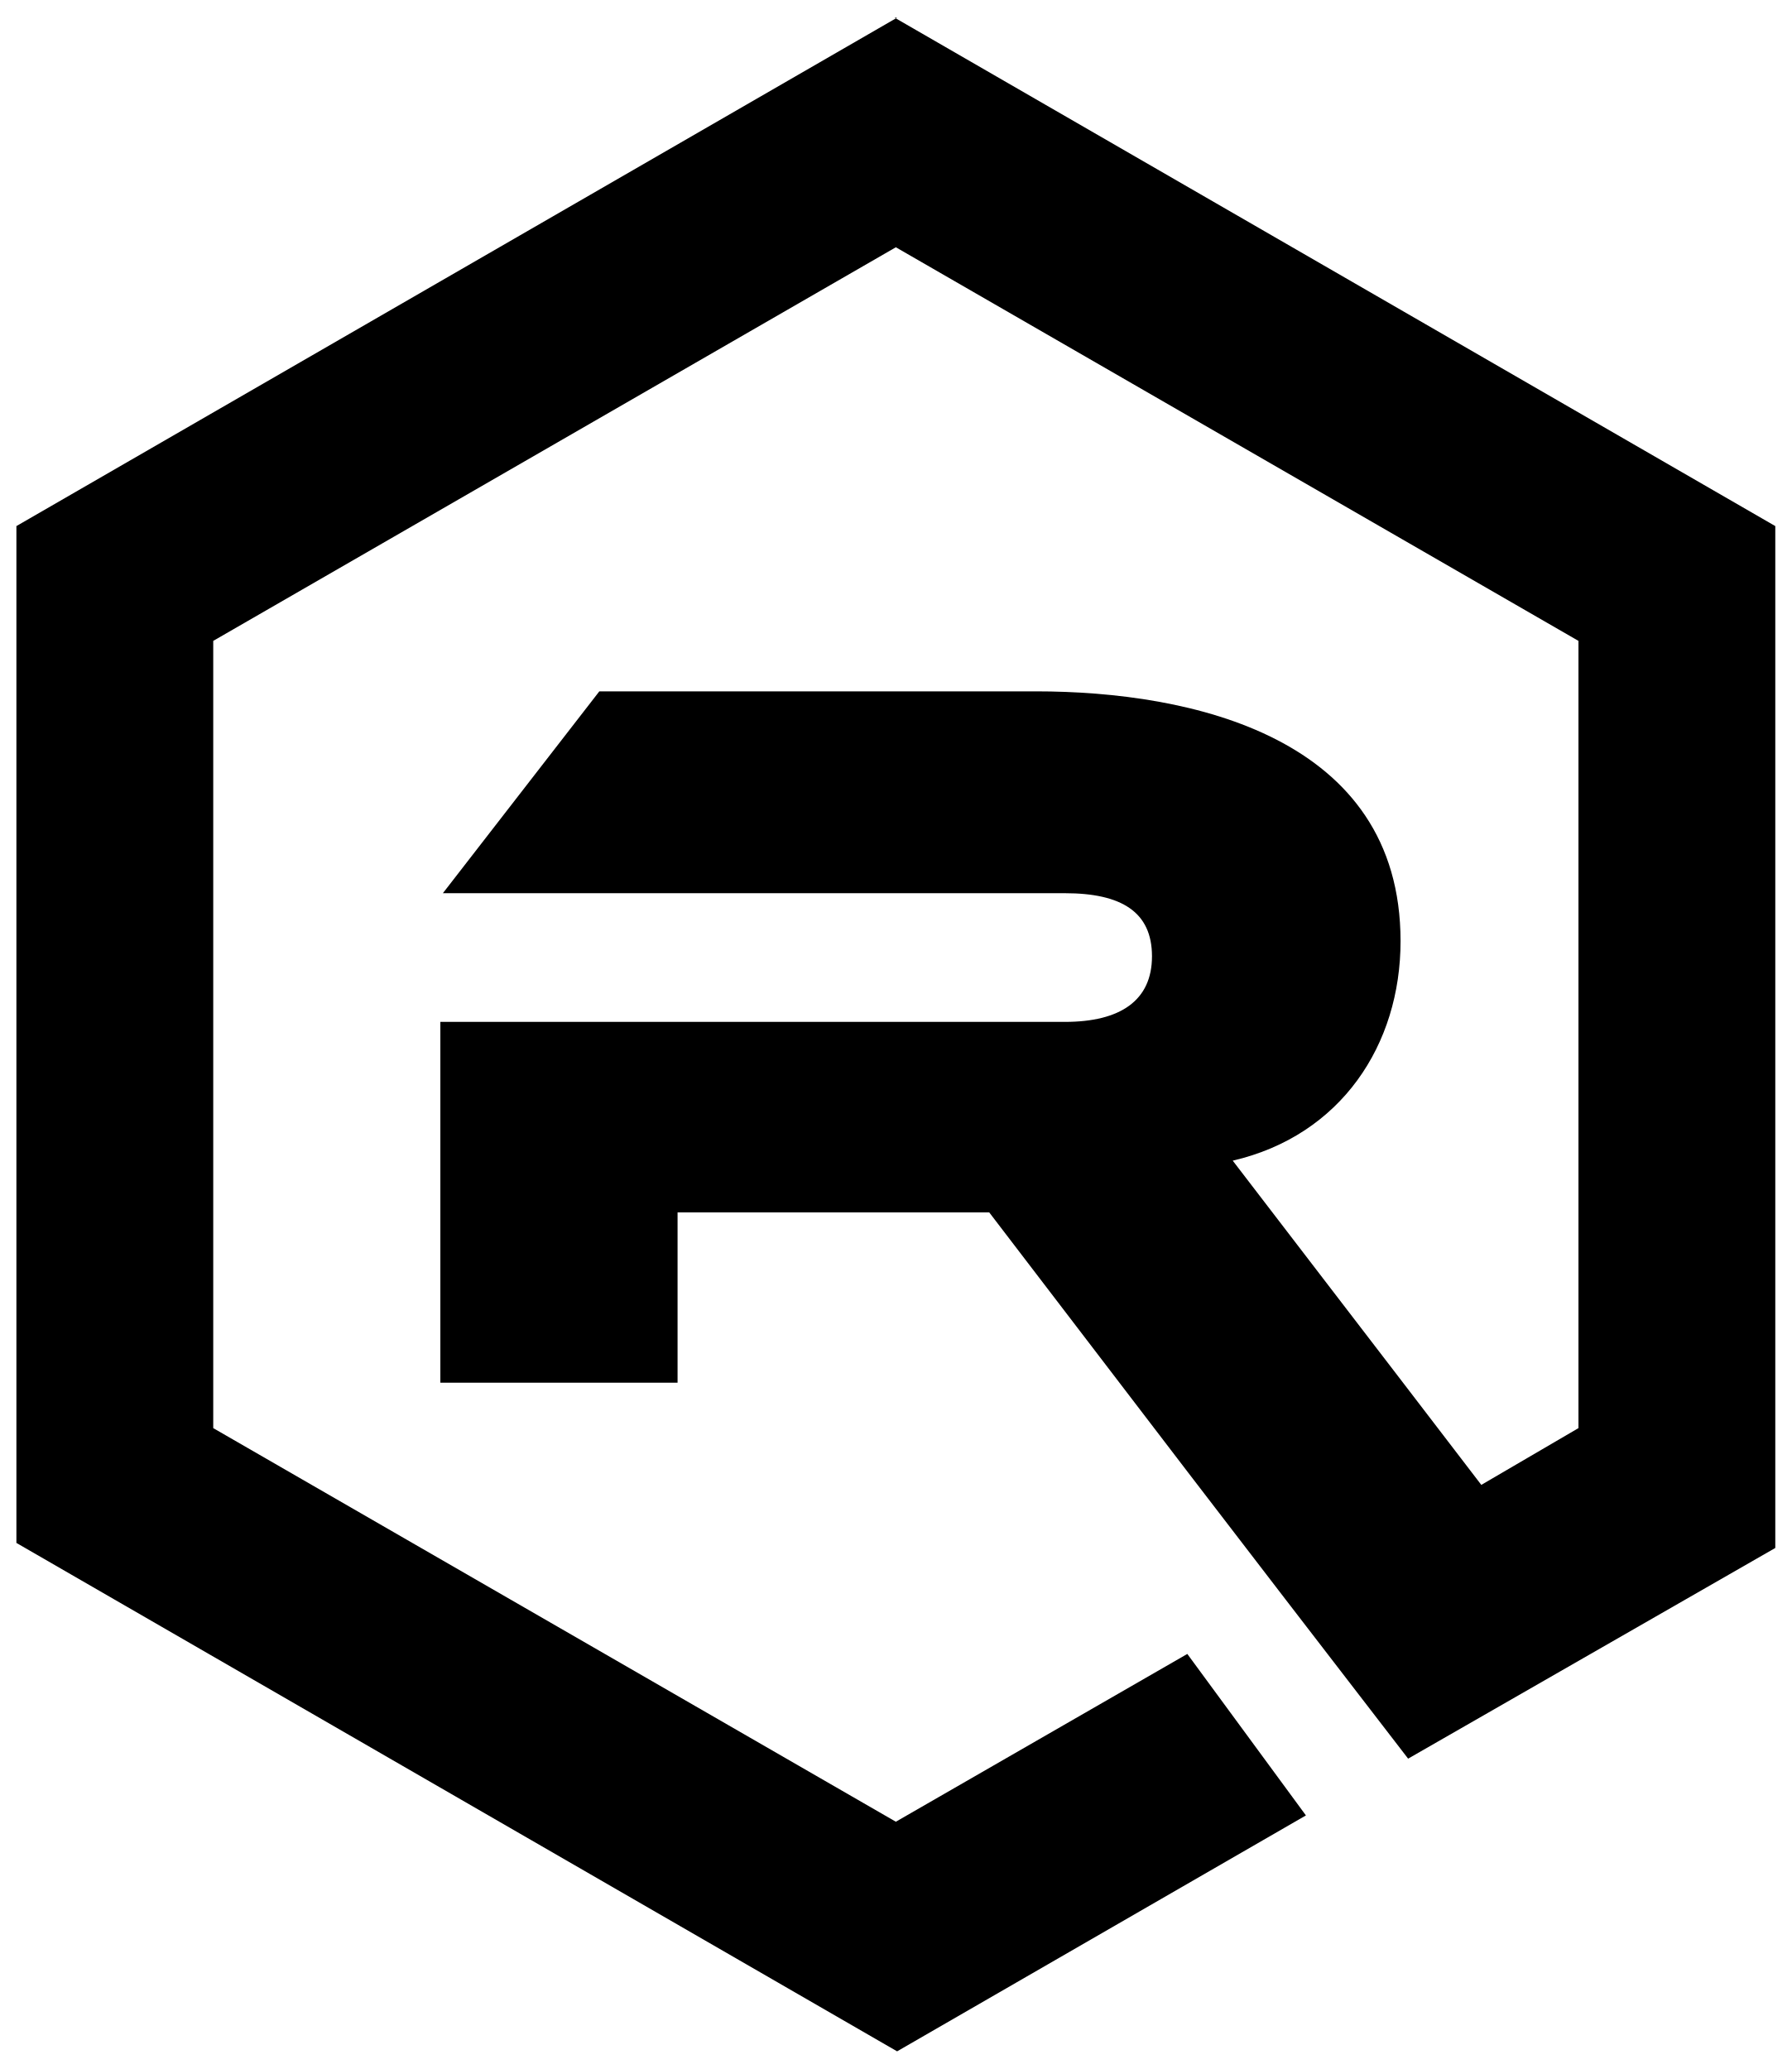
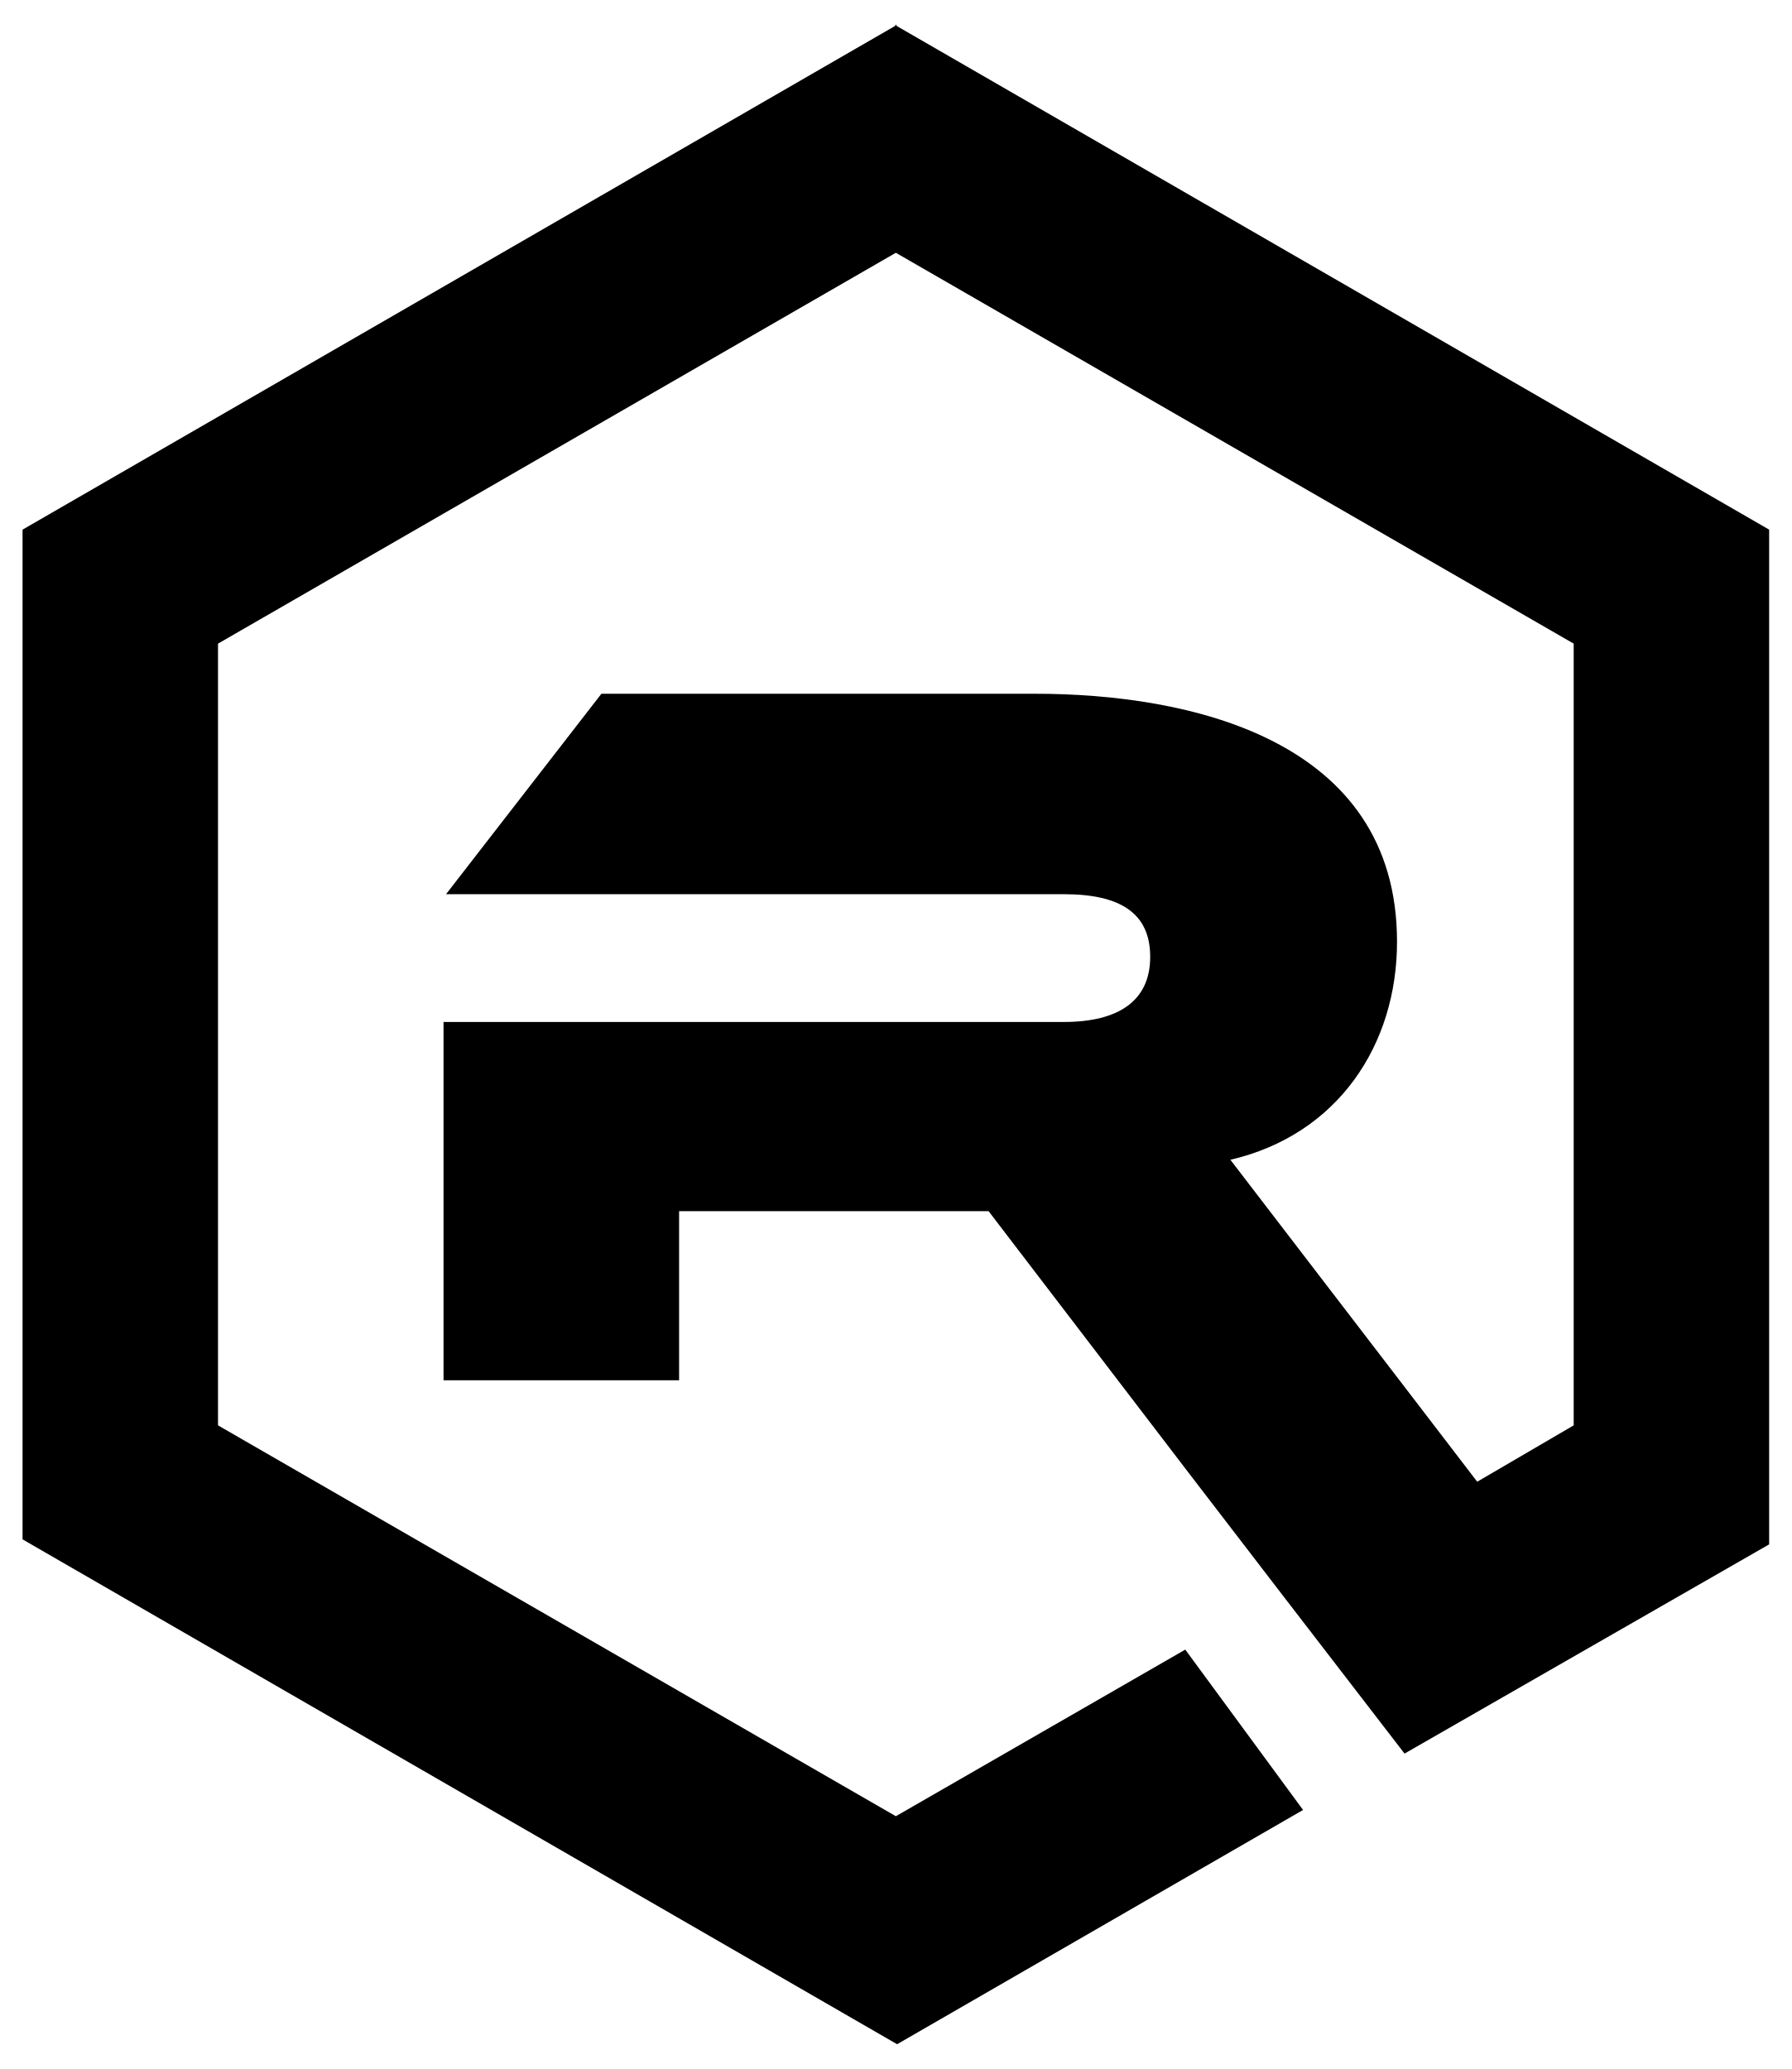
- <svg xmlns="http://www.w3.org/2000/svg" id="Layer_1" width="142" height="164" version="1.1" viewBox="0 0 142 164">
+ <svg xmlns="http://www.w3.org/2000/svg" id="Layer_1" width="142" height="164" version="1.1" viewBox="-0.5 0 143 164" preserveAspectRatio="xMidYMid meet">
  <path d="M71.1,1.4L1.3,41.7v80.6l69.8,40.3,32.4-18.7-9.4-12.8-23.1,13.3-54.1-31.2v-62.4l54.1-31.2,54.1,31.2v62.4l-7.7,4.5c-7.8-10.2-19.1-24.9-19.7-25.7,8.6-2,13.3-9.2,13.3-17.4,0-16.2-16.6-19.8-28.9-19.8h-34.6l-12.4,16h49.3c4.5,0,6.9,1.5,6.9,5s-2.5,5.2-6.9,5.2h-49.5v28.6h18.8v-13.5h24.7l15.9,20.8,7.6,9.9,9.7,12.6,29.1-16.7V41.7L70.9,1.4s.2,0,.2,0Z" />
</svg>
